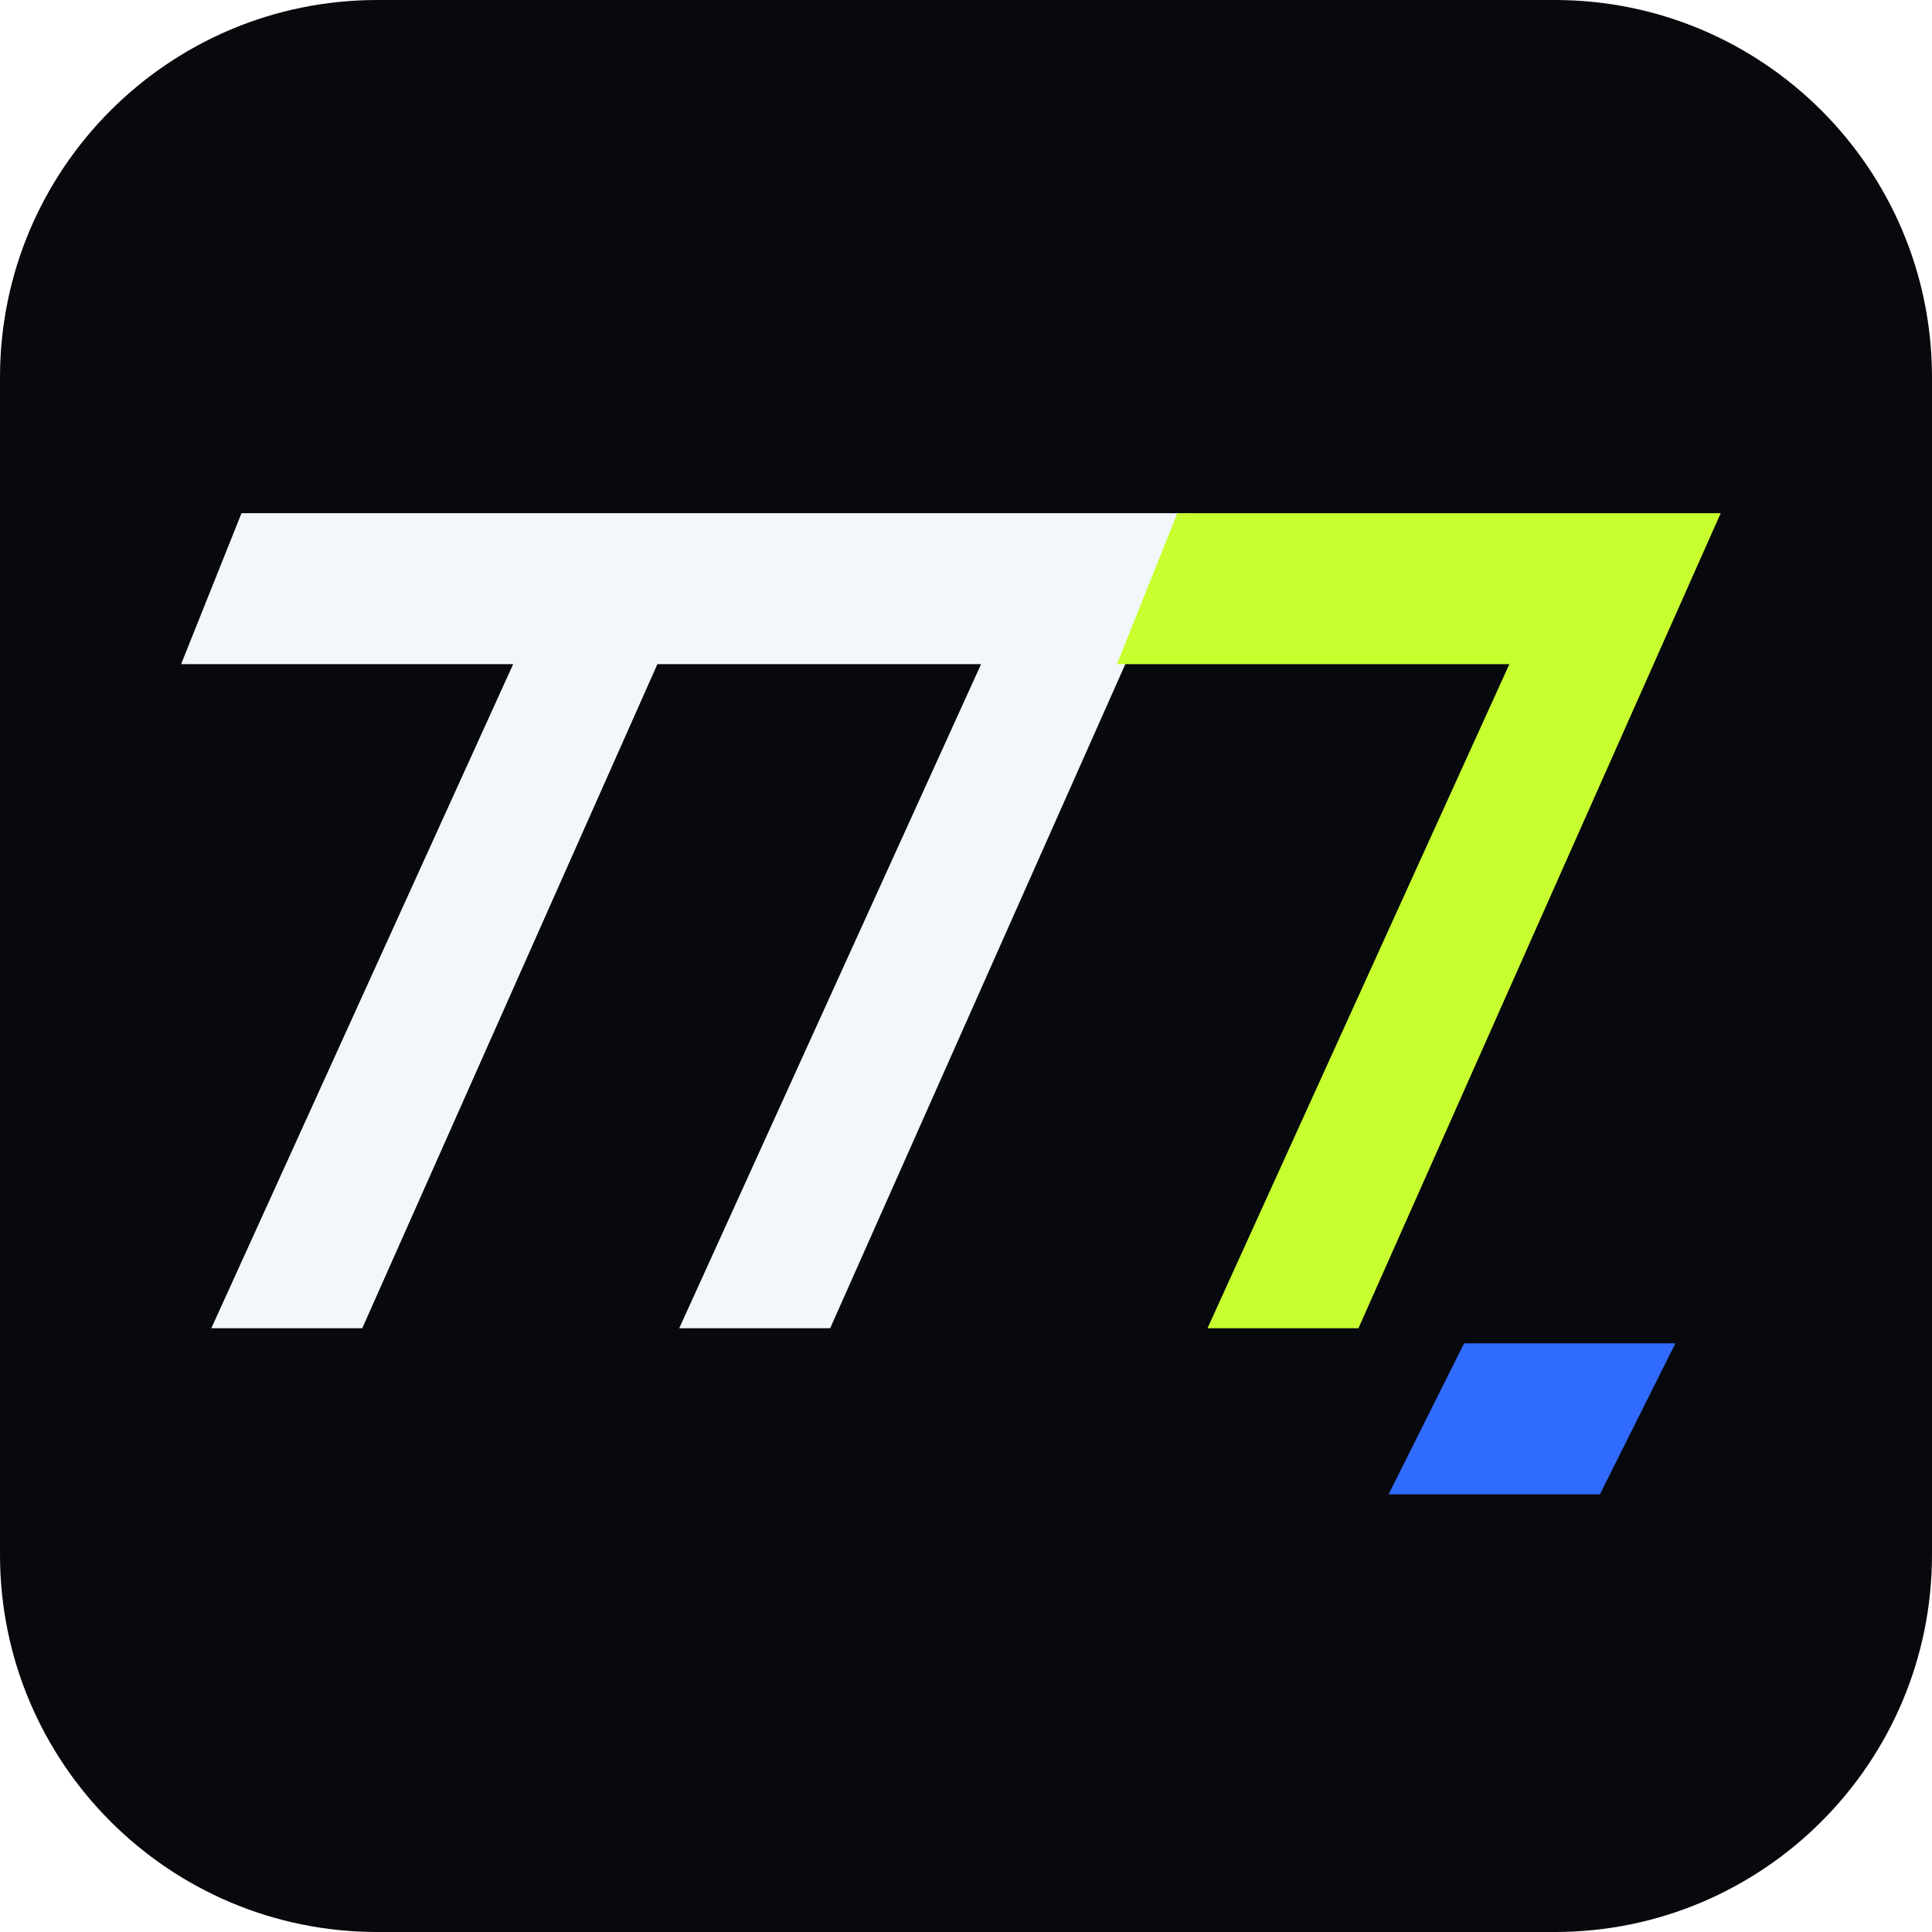
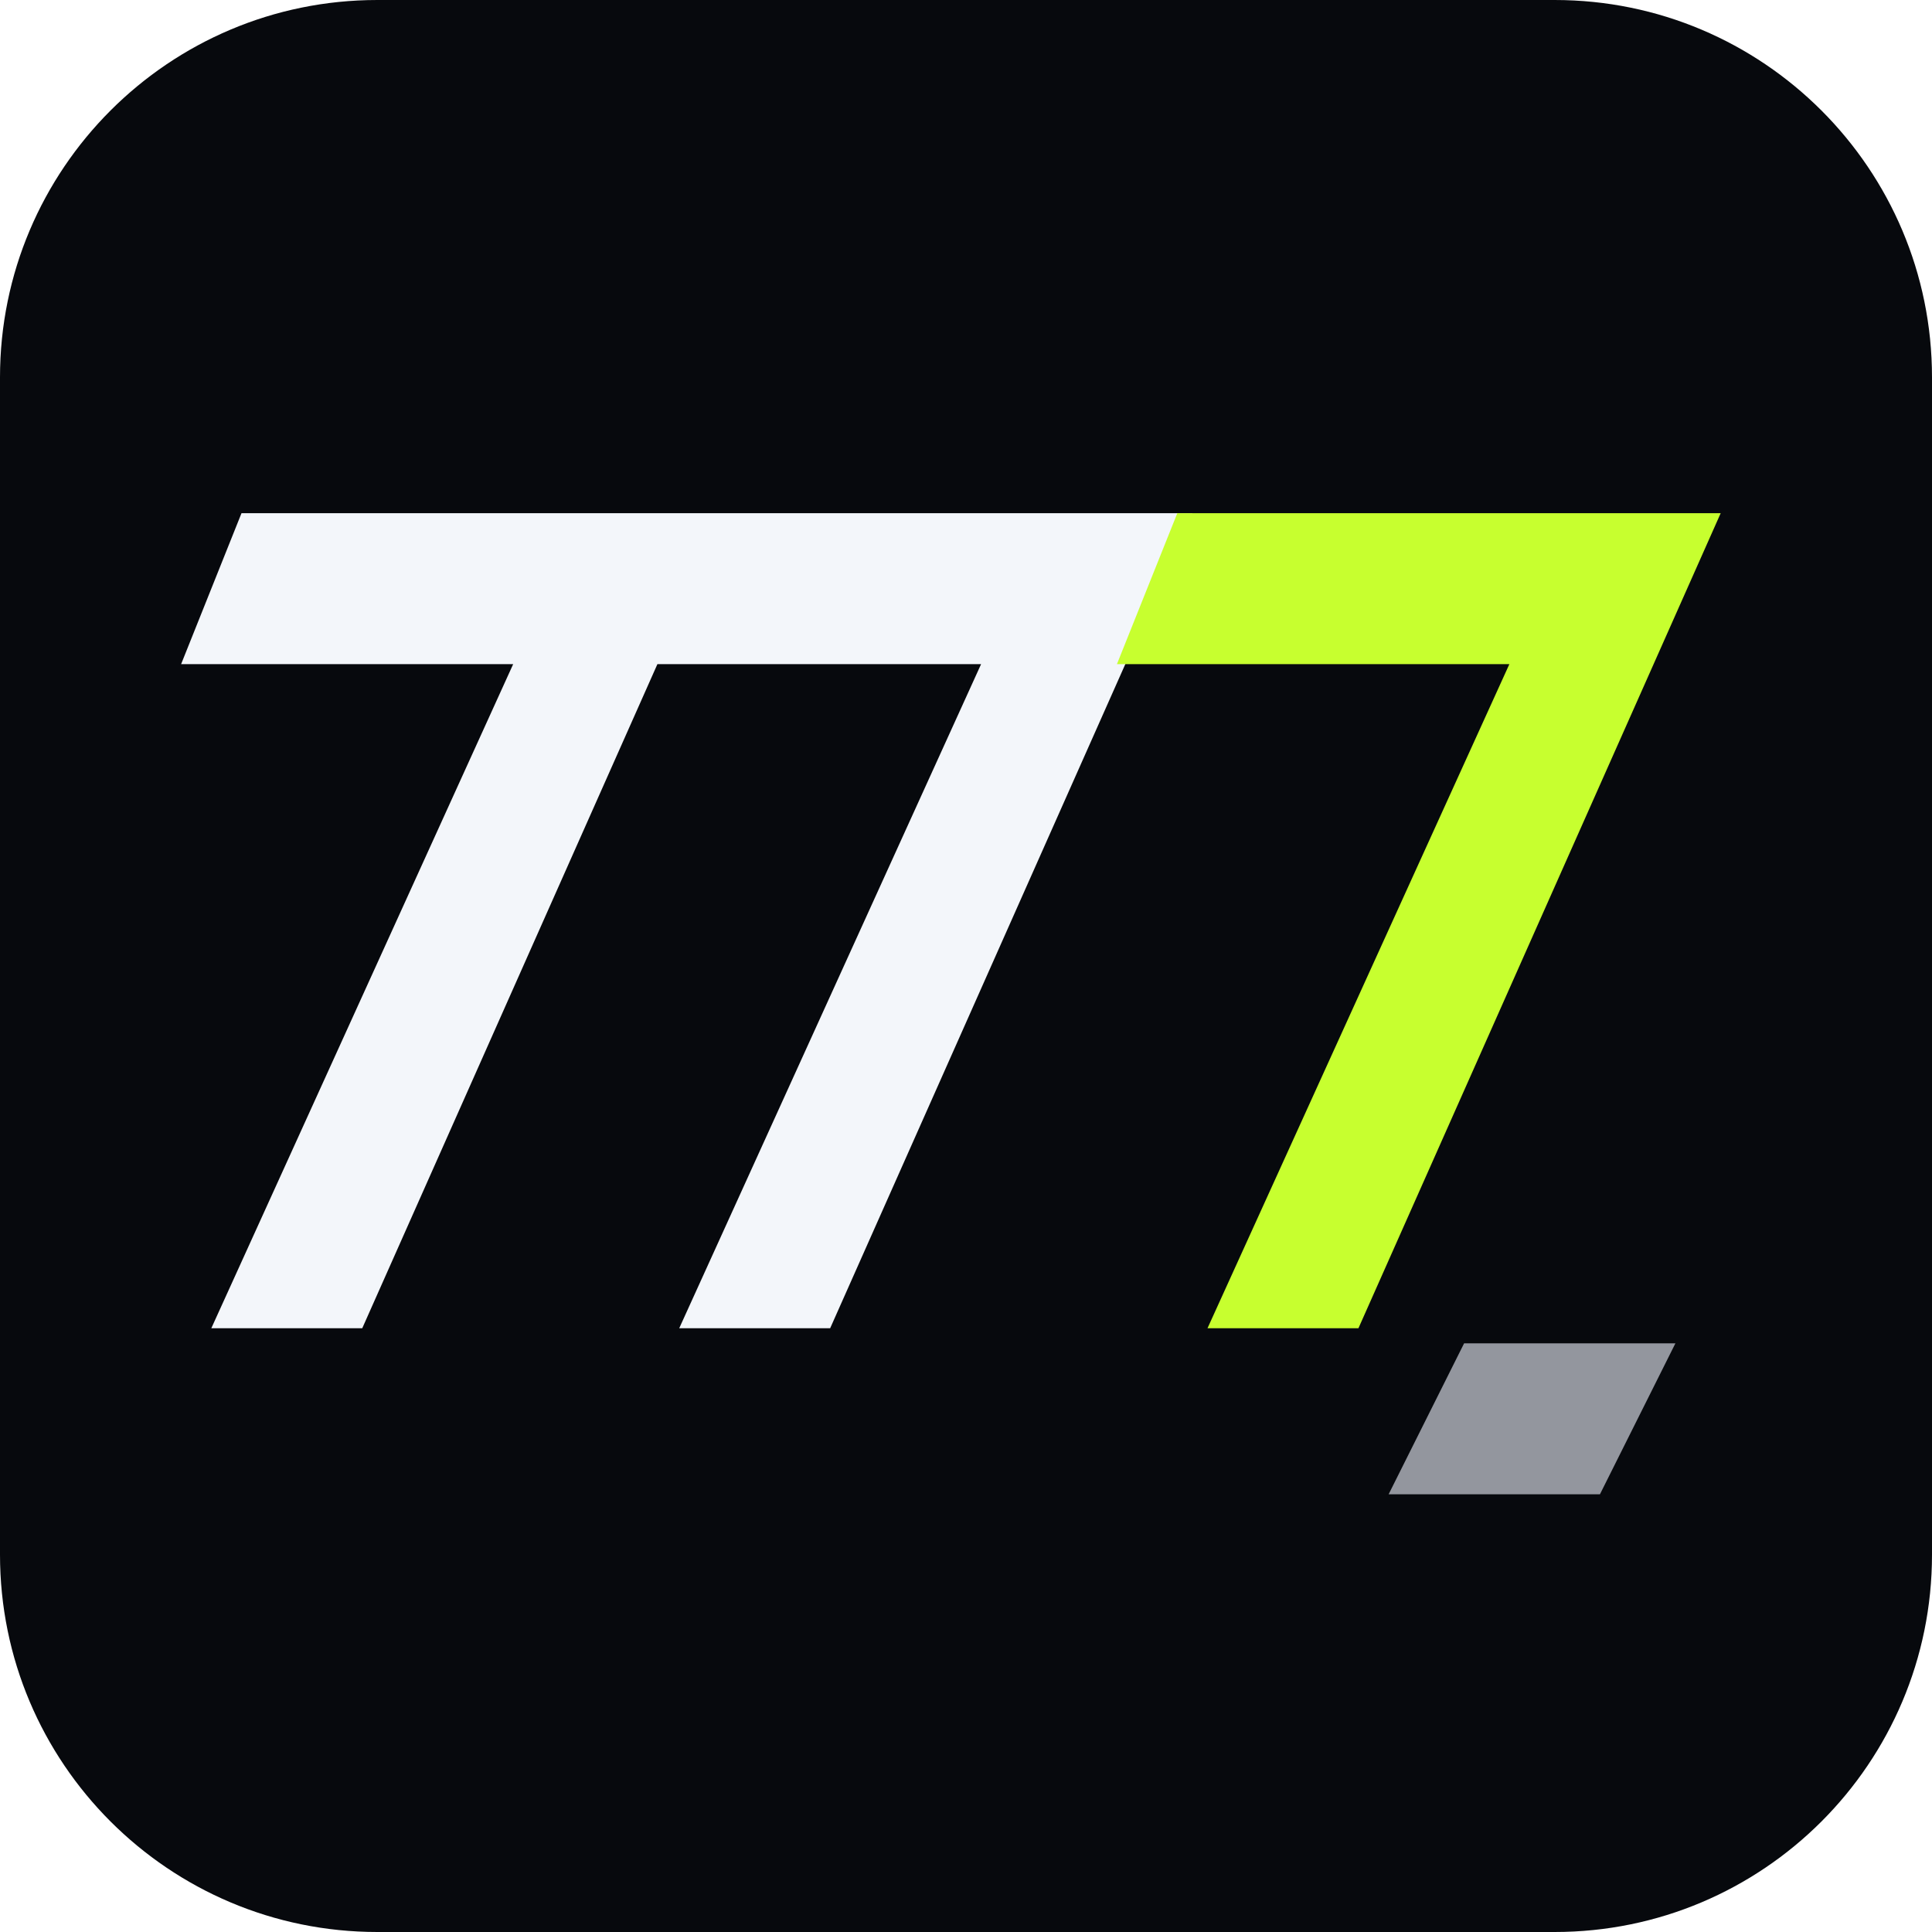
<svg xmlns="http://www.w3.org/2000/svg" viewBox="0 0 128 128">
  <rect width="128" height="128" rx="25" fill="#07090d" />
  <g transform="translate(12 26)">
    <path fill="#f3f6fa" d="M4 8H36L32 17 12 62H2L22 18H0ZM35 8H67L63 17 43 62H33L53 18H31Z" />
    <path fill="#c7ff2f" d="M66 8H102L98 17 78 62H68L88 18H62Z" />
-     <path fill="#2f6bff" d="M85 63H99L94 73H80Z" />
+     <path fill="#93969e" d="M85 63H99L94 73H80Z" />
  </g>
</svg>
